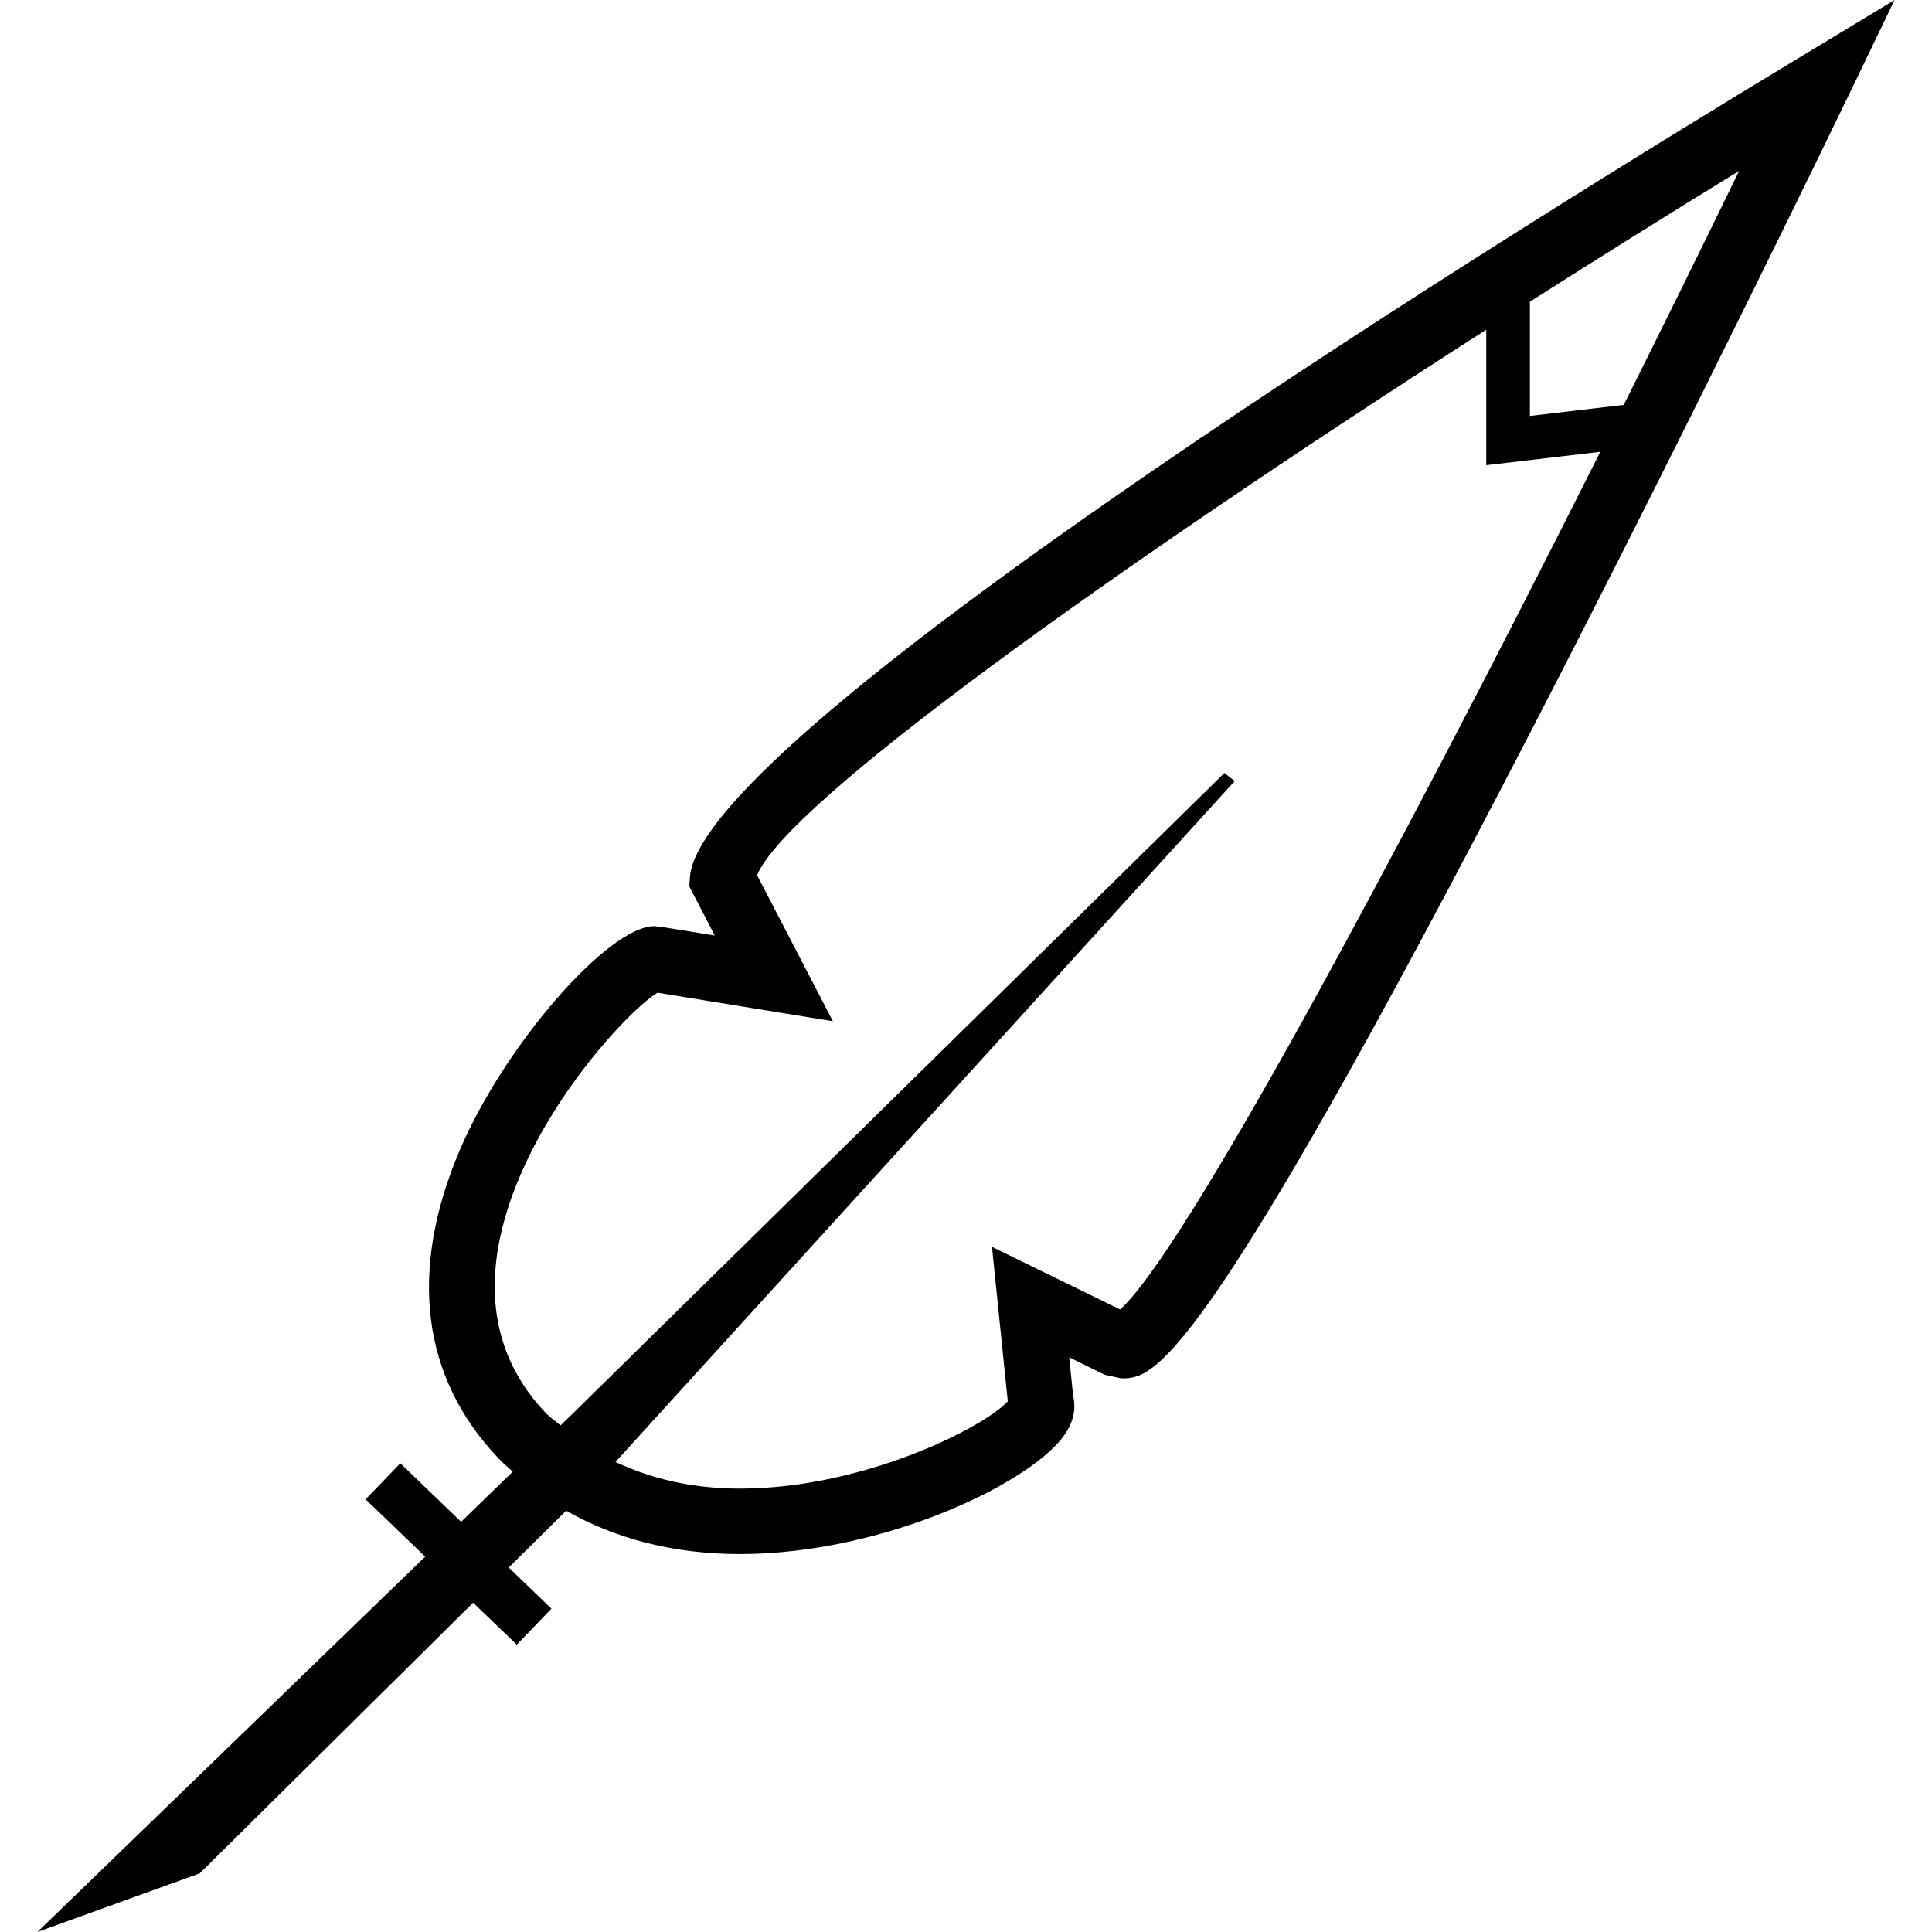
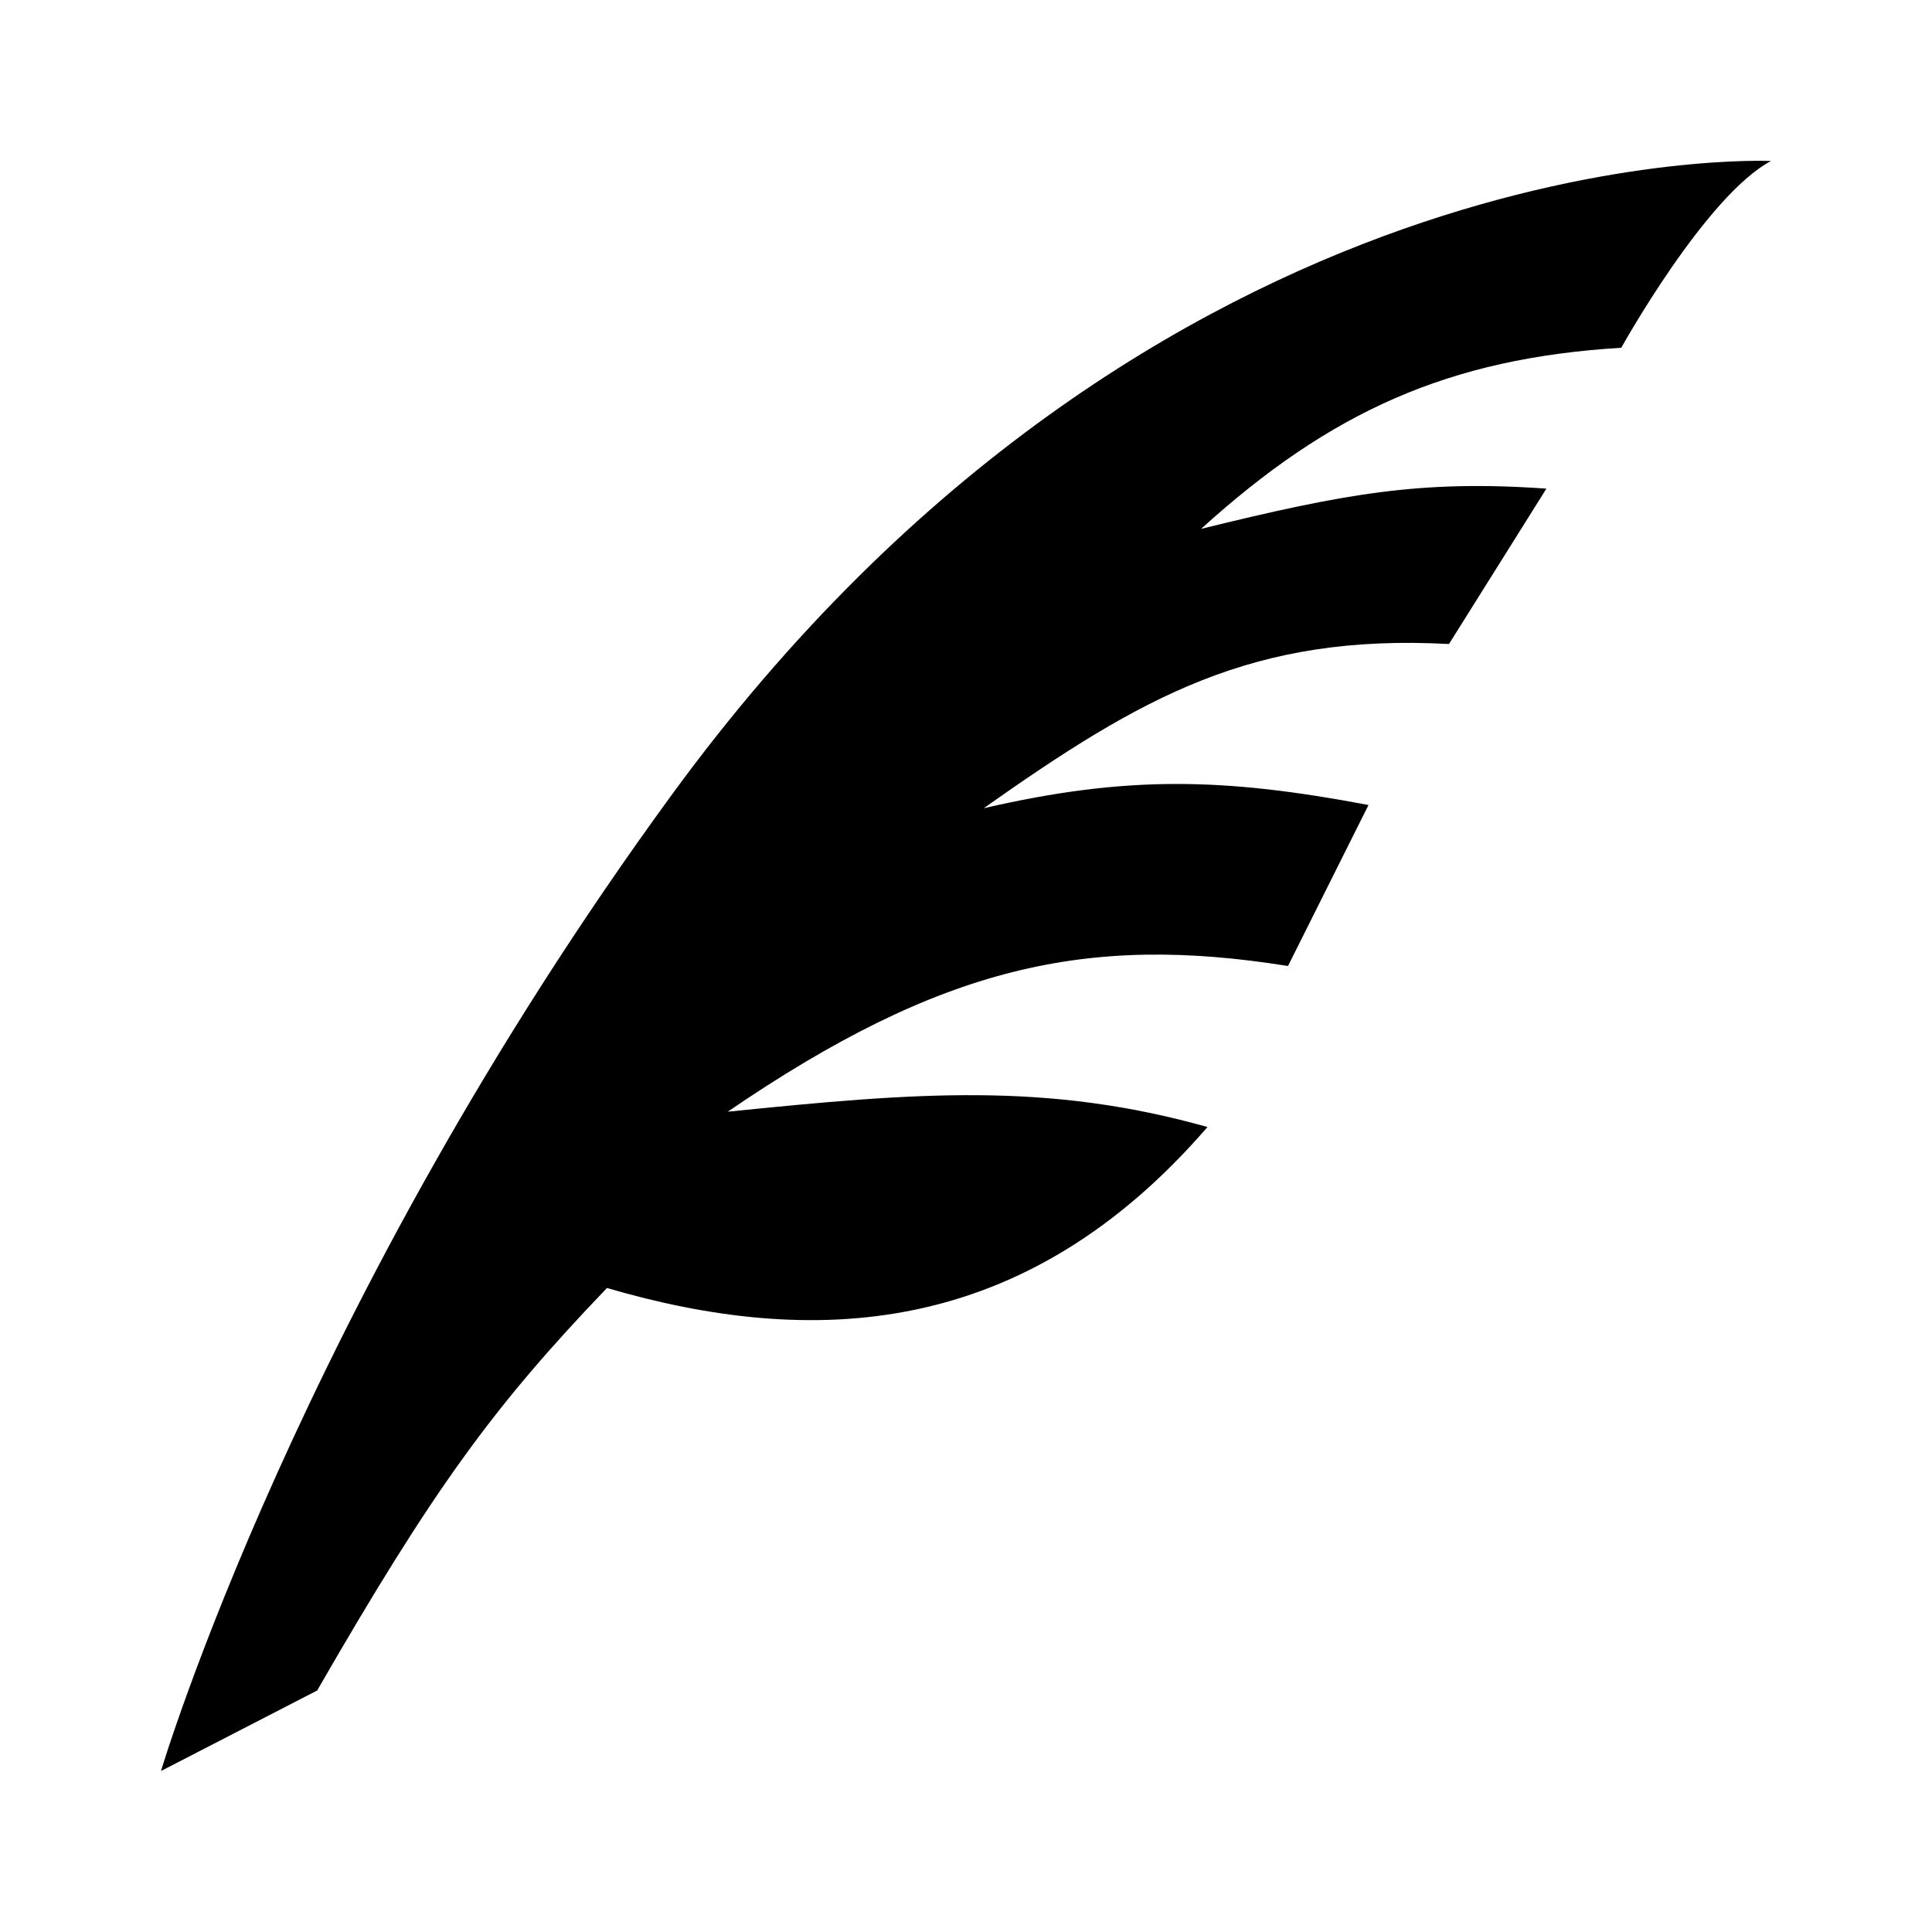
- <svg xmlns="http://www.w3.org/2000/svg" version="1.1" id="Layer_1" x="0px" y="0px" width="16px" height="16px" viewBox="0 0 27.409 28.514" style="enable-background:new 0 0 27.409 28.514;" xml:space="preserve">
-   <path d="M26.018,0.841C22.209,3.139,9.775,10.806,9.63,12.947l-0.009,0.136l0.375,0.724l-0.758-0.123l-0.132-0.015  c-0.683,0-2.211,1.757-2.869,3.297c-0.767,1.791-0.568,3.368,0.571,4.561c0.065,0.069,0.138,0.13,0.207,0.193L6.253,22.46  l-0.897-0.864l-0.513,0.532l0.88,0.846L0,28.514l2.395-0.865l4.035-3.995l0.645,0.619l0.511-0.531l-0.63-0.607l0.847-0.839  c0.733,0.418,1.599,0.64,2.565,0.64c2.137,0,4.359-1.072,4.814-1.795c0.139-0.218,0.136-0.406,0.104-0.537l-0.058-0.571l0.523,0.257  l0.245,0.053c0.468,0,1.108,0,6.053-9.564c2.381-4.604,4.631-9.268,4.654-9.314L27.409,0L26.018,0.841z M15.979,19.326l-1.891-0.924  l0.233,2.28c-0.356,0.387-2.13,1.288-3.954,1.288c-0.695,0-1.303-0.142-1.836-0.394l0.023-0.024l9.117-10.025l-0.153-0.119  l-9.642,9.479l-0.156,0.151c-0.069-0.062-0.146-0.111-0.213-0.179c-0.661-0.691-0.892-1.556-0.684-2.568  c0.355-1.733,1.871-3.361,2.328-3.64l2.589,0.421l-1.119-2.155c0.431-1.057,5.179-4.472,10.762-8.051v2l1.683-0.198  C19.912,12.946,16.894,18.511,15.979,19.326z M23.412,5.976l-1.385,0.163V4.452c1.015-0.645,2.049-1.292,3.088-1.93  C24.554,3.676,23.982,4.835,23.412,5.976z" />
-   <g>
- </g>
-   <g>
- </g>
-   <g>
- </g>
-   <g>
- </g>
-   <g>
- </g>
-   <g>
- </g>
-   <g>
- </g>
-   <g>
- </g>
-   <g>
- </g>
-   <g>
- </g>
-   <g>
- </g>
-   <g>
- </g>
-   <g>
- </g>
-   <g>
- </g>
-   <g>
- </g>
+ <svg xmlns="http://www.w3.org/2000/svg" t="1541763130022" class="icon" style="" viewBox="0 0 1024 1024" version="1.1" p-id="2137" width="16" height="16">
+   <defs>
+     <style type="text/css" />
+   </defs>
+   <path d="M938.667 85.333s-325.973-15.787-582.827 336.213C158.72 691.627 85.333 938.667 85.333 938.667l82.773-42.667c61.44-106.667 93.44-150.613 153.6-213.333 107.947 31.573 220.587 27.733 318.293-85.333-85.333-23.893-153.6-18.347-254.293-8.107C498.773 512 576 494.933 682.667 512l42.667-85.333c-76.8-14.507-128-15.787-203.947 1.707C605.44 369.067 663.893 335.787 768 341.333l51.627-82.347c-66.56-4.693-106.667 2.56-183.04 21.333 68.693-62.293 131.413-90.453 222.72-96 0 0 44.8-80.64 79.36-98.987z" fill="" p-id="2138" />
</svg>
